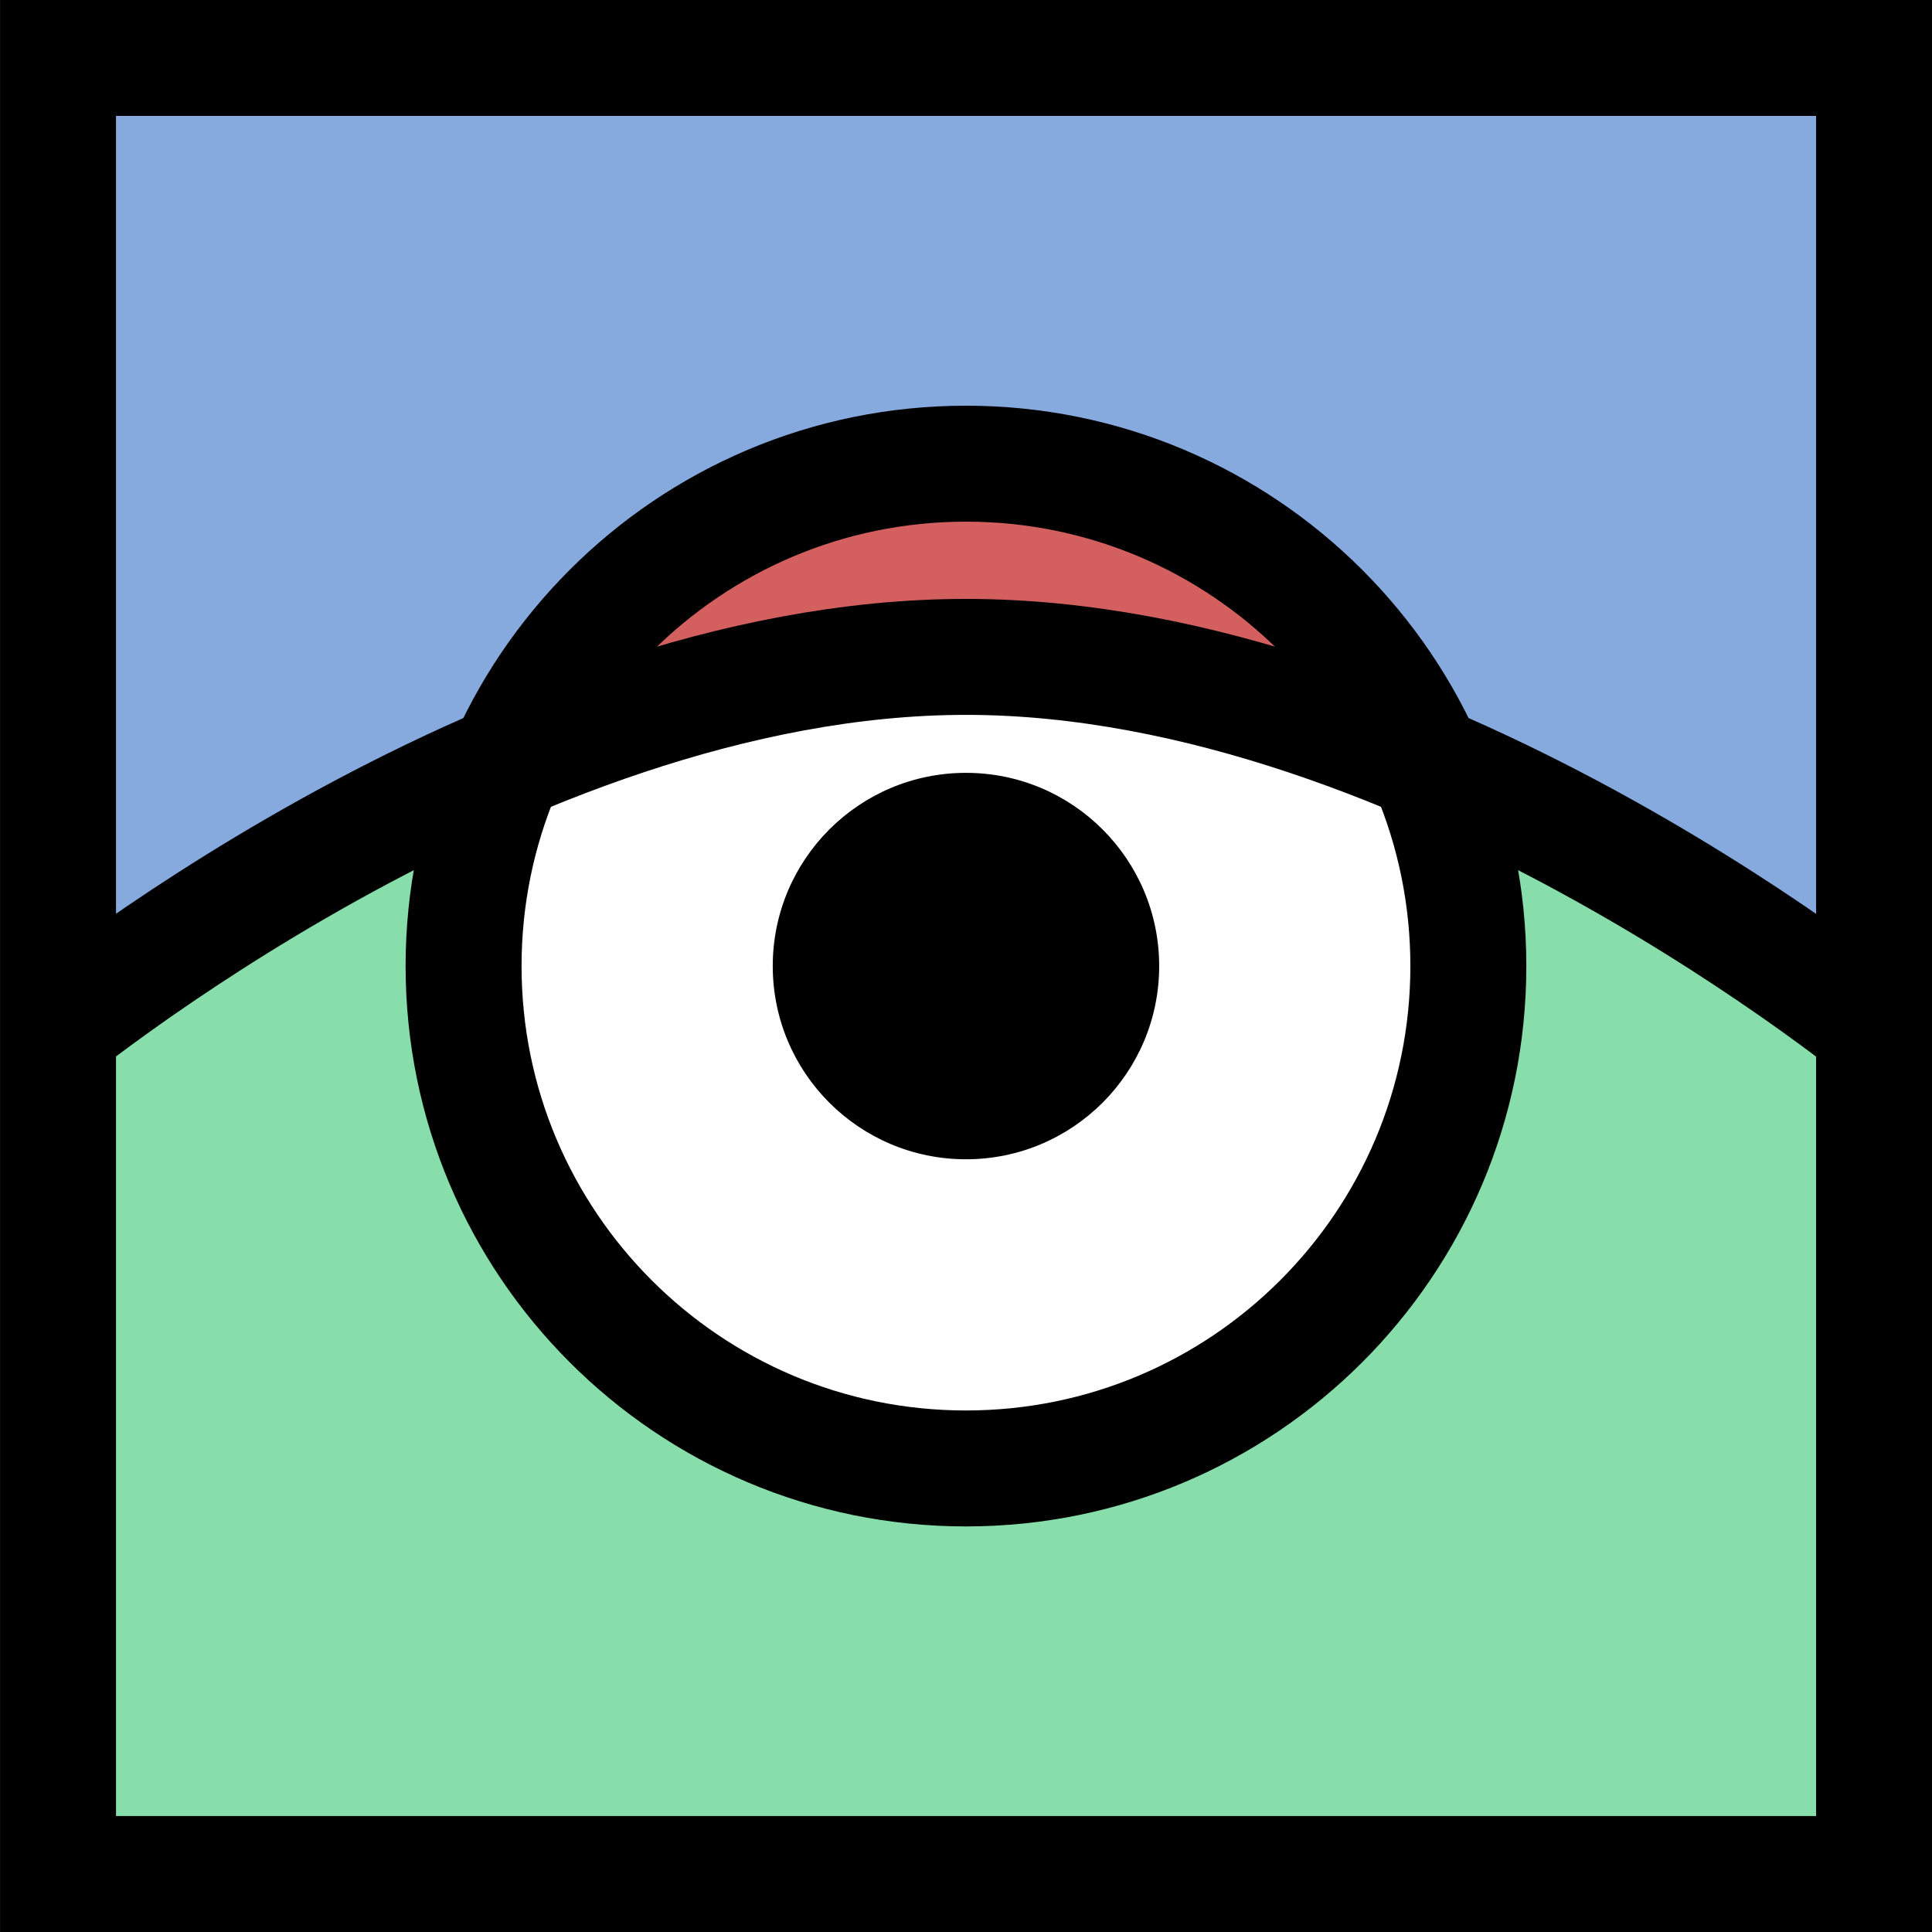
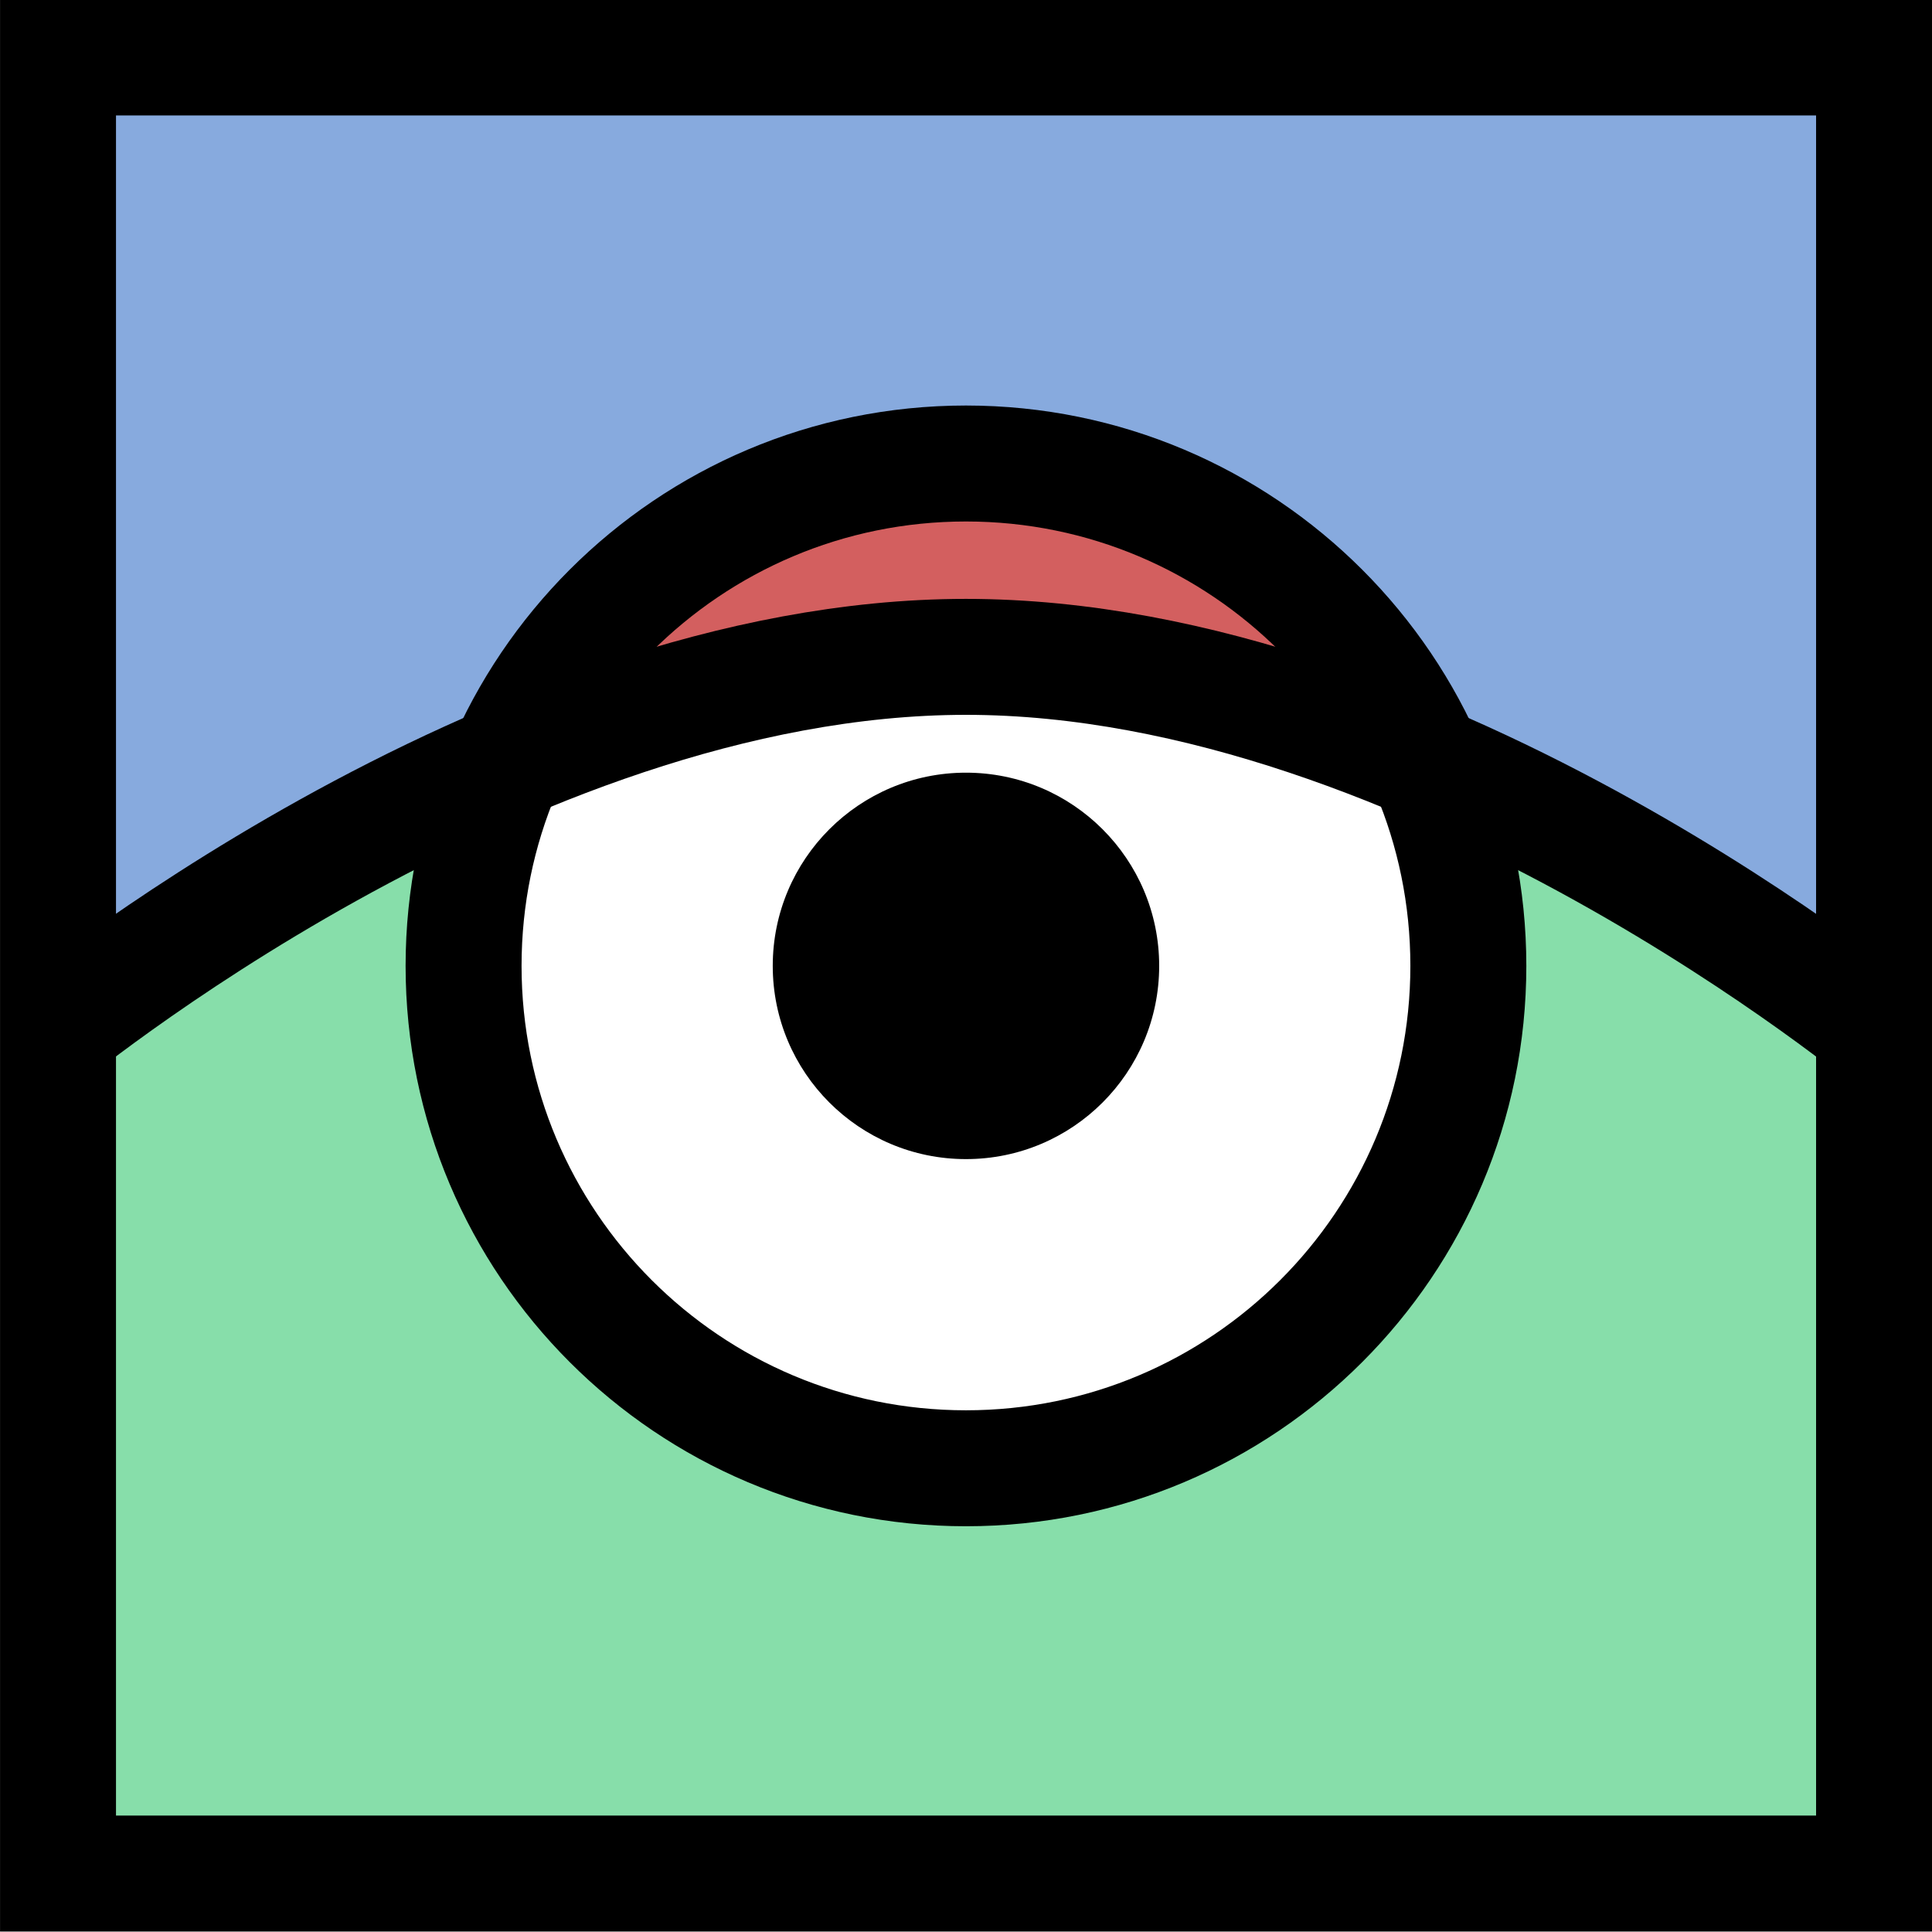
- <svg xmlns="http://www.w3.org/2000/svg" height="50" width="50" version="1.1" viewBox="0 0 13.229 13.229">
-   <g transform="translate(0 -283.7708)">
-     <g>
-       <rect style="color:#000000;paint-order:normal" height="6.879" width="12.7" y="284.035" x=".265" fill="#87aade" />
-       <path style="color:#000000;paint-order:normal" d="m0.265 290.915s2.646-2.646 6.35-2.646 6.35 2.646 6.35 2.646v5.821h-12.7z" fill="#87deaa" />
-       <circle style="color:#000000;paint-order:normal" cx="6.615" cy="290.385" r="3.44" fill="#fff" />
-       <path style="color:#000000;paint-order:normal" d="m4.233 287.74s0.765-0.794 2.367-0.794 2.396 0.794 2.396 0.794v0.529h-4.763z" fill="#d35f5f" />
-     </g>
-     <g transform="translate(-.79375 .7937386)">
-       <circle stroke-linejoin="round" style="color:#000000;paint-order:normal" stroke-width="0.794" cy="289.592" cx="7.408" stroke="#000" r="3.44" fill="none" />
-       <circle style="color:#000000;paint-order:normal" cy="289.592" cx="7.408" r="1.323" />
-       <path d="m1.058 290.121s3.175-2.646 6.35-2.646 6.35 2.646 6.35 2.646" stroke="#000" stroke-width="0.794" fill="none" />
-       <rect style="color:#000000;paint-order:normal" height="12.435" width="12.435" stroke="#000" stroke-linecap="round" y="283.374" x="1.191" stroke-width="0.794" fill="none" />
+ <svg xmlns="http://www.w3.org/2000/svg" height="150" width="150" version="1.1" viewBox="0 0 39.687 39.687">
+   <g transform="matrix(3 0 0 3 1.2517e-7 -851.31)">
+     <rect style="color:#000000;paint-order:normal" height="6.879" width="12.7" y="284.04" x=".265" fill="#87aade" />
+     <path style="color:#000000;paint-order:normal" d="m0.265 290.91s2.646-2.646 6.35-2.646 6.35 2.646 6.35 2.646v5.821h-12.7z" fill="#87deaa" />
+     <circle style="color:#000000;paint-order:normal" cy="290.39" cx="6.615" r="3.44" fill="#fff" />
+     <path style="color:#000000;paint-order:normal" d="m4.233 287.74s0.765-0.794 2.367-0.794 2.396 0.794 2.396 0.794v0.529h-4.763z" fill="#d35f5f" />
+     <g transform="translate(-.79375 .79374)">
+       <circle stroke-linejoin="round" style="color:#000000;paint-order:normal" r="3.44" stroke="#000" cy="289.59" cx="7.408" stroke-width=".794" fill="none" />
+       <circle style="color:#000000;paint-order:normal" cx="7.408" r="1.323" cy="289.59" />
+       <path stroke="#000" stroke-width=".794" d="m1.058 290.12s3.175-2.646 6.35-2.646 6.35 2.646 6.35 2.646" fill="none" />
+       <rect style="color:#000000;paint-order:normal" height="12.435" width="12.435" stroke="#000" stroke-linecap="round" y="283.37" x="1.191" stroke-width=".794" fill="none" />
    </g>
  </g>
</svg>
